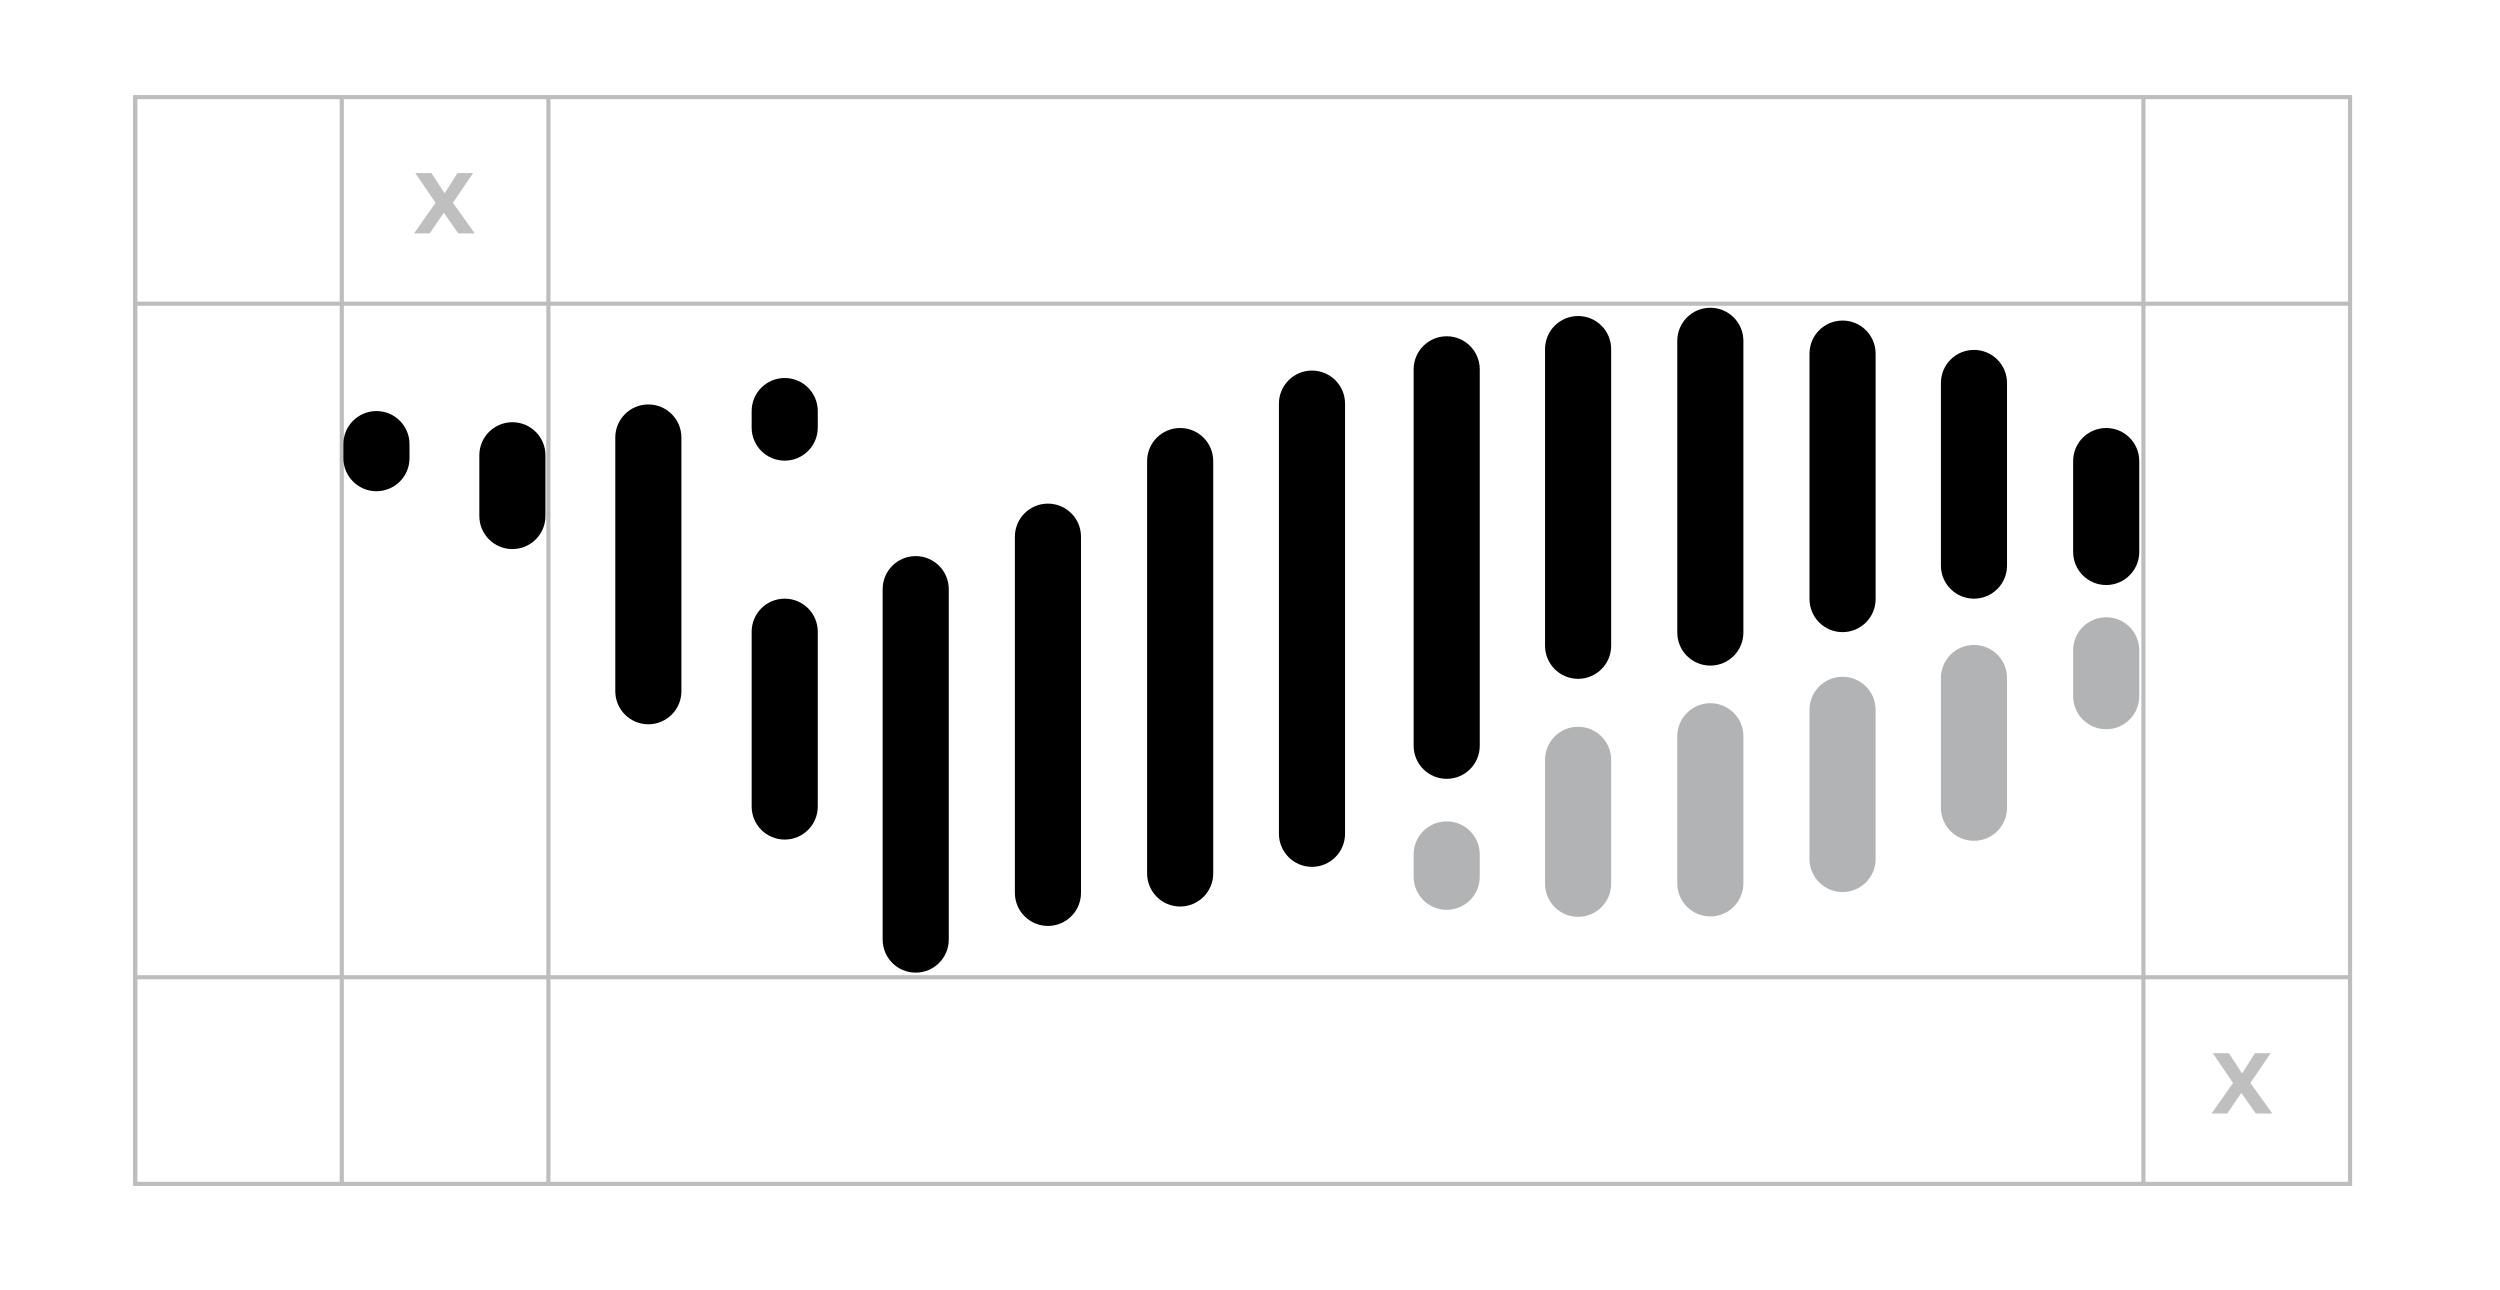
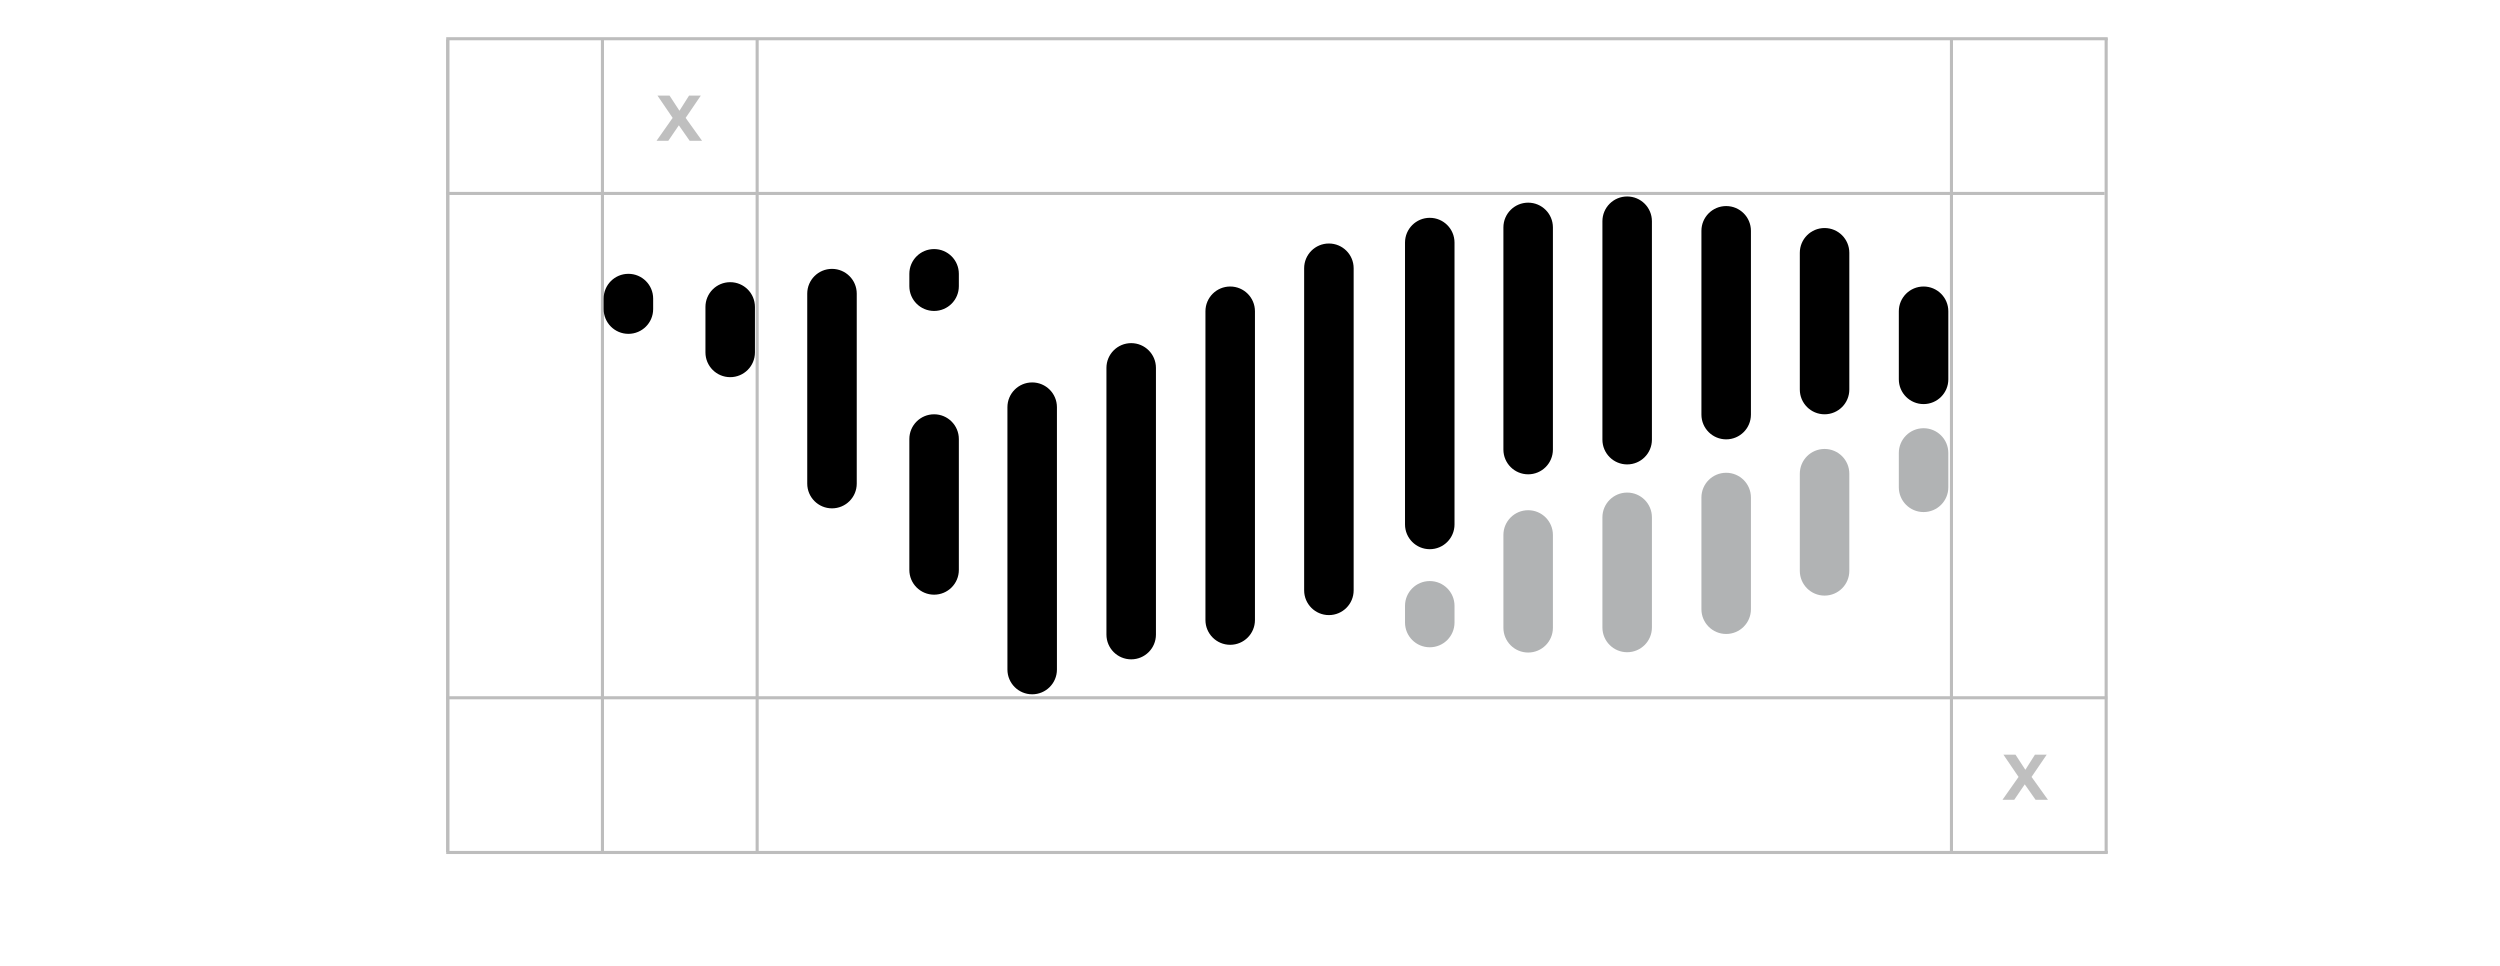
- <svg xmlns="http://www.w3.org/2000/svg" version="1.2" viewBox="161 110 605 311" width="1024" height="528">
+ <svg xmlns="http://www.w3.org/2000/svg" version="1.2" viewBox="74 110 808 311" width="808" height="312">
  <style>
        .s0 { opacity: .25;fill: #000000 }
        .s1 { fill: none;stroke: #bdbdbd;stroke-miterlimit:10;stroke-width: 1 }
        .s2 { fill: #b1b3b4 }
        .s3 { fill: #000000 }
    </style>
  <g id="Clearance Marker">
-     <path id="x" class="s0" aria-label="x" d="m700 379h-3.8l5.2-7.4-4.9-7.2h3.9l3.2 4.9 3.1-4.9h3.8l-4.9 7.2 5.3 7.4h-4l-3.5-5z" />
-     <path id="x copy" class="s0" aria-label="x" d="m265 166h-3.8l5.2-7.4-4.9-7.2h3.9l3.2 4.9 3.1-4.9h3.8l-4.9 7.2 5.3 7.4h-4l-3.5-5z" />
+     <path id="x" class="s0" aria-label="x" d="m725 368h-3.8l5.2-7.4-4.9-7.2h3.9l3.2 4.9 3.1-4.9h3.8l-4.9 7.2 5.3 7.4h-4l-3.5-5z" />
+     <path id="x copy" class="s0" aria-label="x" d="m290 155h-3.8l5.2-7.4-4.9-7.2h3.9l3.2 4.9 3.1-4.9h3.8l-4.9 7.2 5.3 7.4h-4l-3.5-5z" />
  </g>
  <g id="Border">
-     <path id="LR" fill-rule="evenodd" class="s1" d="m293.71 132.9v263.4z" />
-     <path id="LL" fill-rule="evenodd" class="s1" d="m193.71 133.34v262.5z" />
-     <path id="LR copy 2" fill-rule="evenodd" class="s1" d="m243.71 132.9v263.4z" />
-     <path id="LL copy 2" fill-rule="evenodd" class="s1" d="m193.71 133.34v262.5z" />
-     <path id="LR copy" fill-rule="evenodd" class="s1" d="m729.71 132.9v263.4z" />
-     <path id="LL copy" fill-rule="evenodd" class="s1" d="m679.71 133.34v262.5z" />
-     <path id="BB" fill-rule="evenodd" class="s1" d="m193.21 396.02h537z" />
-     <path id="BT" fill-rule="evenodd" class="s1" d="m193.35 346.02h536.72z" />
-     <path id="TB" fill-rule="evenodd" class="s1" d="m193.35 183.02h535.87z" />
-     <path id="TT" fill-rule="evenodd" class="s1" d="m193.21 133.02h537z" />
+     <path id="LR" fill-rule="evenodd" class="s1" d="m318.71 121.9v263.4z" />
+     <path id="LL" fill-rule="evenodd" class="s1" d="m218.71 122.34v262.5z" />
+     <path id="LR copy 2" fill-rule="evenodd" class="s1" d="m268.71 121.9v263.4z" />
+     <path id="LL copy 2" fill-rule="evenodd" class="s1" d="m218.71 122.34v262.5z" />
+     <path id="LR copy" fill-rule="evenodd" class="s1" d="m754.71 121.9v263.4z" />
+     <path id="LL copy" fill-rule="evenodd" class="s1" d="m704.71 122.34v262.5z" />
+     <path id="BB" fill-rule="evenodd" class="s1" d="m218.21 385.02h537z" />
+     <path id="BT" fill-rule="evenodd" class="s1" d="m218.35 335.02h536.72z" />
+     <path id="TB" fill-rule="evenodd" class="s1" d="m218.35 172.02h535.87z" />
+     <path id="TT" fill-rule="evenodd" class="s1" d="m218.21 122.02h537z" />
  </g>
  <g id="fish">
-     <path class="s2" d="m670.7 258.9c4.42 0 8 3.58 8 8v11.1c0 4.42-3.58 8-8 8-4.42 0-8-3.58-8-8v-11.1c0-4.42 3.58-8 8-8z" />
-     <path class="s2" d="m638.7 265.6c4.42 0 8 3.58 8 8v31.4c0 4.42-3.58 8-8 8-4.42 0-8-3.58-8-8v-31.4c0-4.42 3.58-8 8-8z" />
-     <path class="s2" d="m606.9 273.3c4.42 0 8 3.58 8 8v36.1c0 4.42-3.58 8-8 8-4.42 0-8-3.58-8-8v-36.1c0-4.42 3.58-8 8-8z" />
-     <path class="s2" d="m574.9 279.7c4.42 0 8 3.58 8 8v35.6c0 4.42-3.58 8-8 8-4.42 0-8-3.58-8-8v-35.6c0-4.42 3.58-8 8-8z" />
-     <path class="s2" d="m542.9 285.4c4.42 0 8 3.58 8 8v30c0 4.42-3.58 8-8 8-4.42 0-8-3.58-8-8v-30c0-4.42 3.58-8 8-8z" />
-     <path class="s2" d="m511.1 308.3c4.42 0 8 3.58 8 8v5.4c0 4.42-3.58 8-8 8-4.42 0-8-3.58-8-8v-5.4c0-4.42 3.58-8 8-8z" />
-     <path class="s3" d="m252.1 209c4.42 0 8 3.58 8 8v3.4c0 4.42-3.58 8-8 8-4.42 0-8-3.58-8-8v-3.4c0-4.42 3.58-8 8-8z" />
-     <path class="s3" d="m285 211.7c4.42 0 8 3.58 8 8v14.7c0 4.42-3.58 8-8 8-4.42 0-8-3.58-8-8v-14.7c0-4.42 3.58-8 8-8z" />
-     <path class="s3" d="m317.9 207.4c4.42 0 8 3.58 8 8v61.4c0 4.42-3.58 8-8 8-4.42 0-8-3.58-8-8v-61.4c0-4.42 3.58-8 8-8z" />
-     <path class="s3" d="m350.9 201c4.42 0 8 3.58 8 8v4c0 4.42-3.58 8-8 8-4.42 0-8-3.58-8-8v-4c0-4.42 3.58-8 8-8z" />
-     <path class="s3" d="m350.9 254.4c4.42 0 8 3.58 8 8v42.3c0 4.42-3.58 8-8 8-4.42 0-8-3.58-8-8v-42.3c0-4.42 3.58-8 8-8z" />
-     <path class="s3" d="m638.7 194.2c4.42 0 8 3.58 8 8v44.2c0 4.42-3.58 8-8 8-4.42 0-8-3.58-8-8v-44.2c0-4.42 3.58-8 8-8z" />
-     <path class="s3" d="m606.9 187.1c4.42 0 8 3.58 8 8v59.4c0 4.42-3.58 8-8 8-4.42 0-8-3.58-8-8v-59.4c0-4.42 3.58-8 8-8z" />
-     <path class="s3" d="m574.9 184c4.42 0 8 3.58 8 8v70.6c0 4.42-3.58 8-8 8-4.42 0-8-3.58-8-8v-70.6c0-4.42 3.58-8 8-8z" />
-     <path class="s3" d="m542.9 186c4.42 0 8 3.58 8 8v71.8c0 4.42-3.58 8-8 8-4.42 0-8-3.58-8-8v-71.8c0-4.42 3.58-8 8-8z" />
-     <path class="s3" d="m511.1 190.9c4.42 0 8 3.58 8 8v91.1c0 4.42-3.58 8-8 8-4.42 0-8-3.58-8-8v-91.1c0-4.42 3.58-8 8-8z" />
-     <path class="s3" d="m478.5 199.2c4.42 0 8 3.58 8 8v104.1c0 4.42-3.58 8-8 8-4.42 0-8-3.58-8-8v-104.1c0-4.42 3.58-8 8-8z" />
-     <path class="s3" d="m446.6 213.1c4.42 0 8 3.58 8 8v99.8c0 4.42-3.58 8-8 8-4.42 0-8-3.58-8-8v-99.8c0-4.42 3.58-8 8-8z" />
-     <path class="s3" d="m414.6 231.4c4.42 0 8 3.58 8 8v86.2c0 4.42-3.58 8-8 8-4.42 0-8-3.58-8-8v-86.2c0-4.42 3.58-8 8-8z" />
-     <path class="s3" d="m670.7 213.1c4.42 0 8 3.58 8 8v22c0 4.42-3.58 8-8 8-4.42 0-8-3.58-8-8v-22c0-4.42 3.58-8 8-8z" />
-     <path class="s3" d="m382.6 244.1c4.42 0 8 3.58 8 8v84.8c0 4.42-3.58 8-8 8-4.42 0-8-3.58-8-8v-84.8c0-4.42 3.58-8 8-8z" />
+     <path class="s2" d="m695.7 247.9c4.42 0 8 3.58 8 8v11.1c0 4.42-3.58 8-8 8-4.42 0-8-3.58-8-8v-11.1c0-4.42 3.58-8 8-8z" />
+     <path class="s2" d="m663.7 254.6c4.42 0 8 3.58 8 8v31.4c0 4.42-3.58 8-8 8-4.42 0-8-3.58-8-8v-31.4c0-4.42 3.58-8 8-8z" />
+     <path class="s2" d="m631.9 262.3c4.42 0 8 3.58 8 8v36.1c0 4.42-3.58 8-8 8-4.42 0-8-3.58-8-8v-36.1c0-4.42 3.58-8 8-8z" />
+     <path class="s2" d="m599.9 268.7c4.42 0 8 3.58 8 8v35.6c0 4.42-3.58 8-8 8-4.42 0-8-3.58-8-8v-35.6c0-4.42 3.58-8 8-8z" />
+     <path class="s2" d="m567.9 274.4c4.42 0 8 3.58 8 8v30c0 4.42-3.58 8-8 8-4.42 0-8-3.58-8-8v-30c0-4.42 3.58-8 8-8z" />
+     <path class="s2" d="m536.1 297.3c4.42 0 8 3.58 8 8v5.4c0 4.42-3.58 8-8 8-4.42 0-8-3.58-8-8v-5.4c0-4.42 3.58-8 8-8z" />
+     <path class="s3" d="m277.1 198c4.42 0 8 3.58 8 8v3.4c0 4.42-3.58 8-8 8-4.42 0-8-3.58-8-8v-3.4c0-4.42 3.58-8 8-8z" />
+     <path class="s3" d="m310 200.7c4.42 0 8 3.58 8 8v14.7c0 4.42-3.58 8-8 8-4.42 0-8-3.58-8-8v-14.7c0-4.42 3.58-8 8-8z" />
+     <path class="s3" d="m342.9 196.4c4.42 0 8 3.58 8 8v61.4c0 4.42-3.58 8-8 8-4.42 0-8-3.58-8-8v-61.4c0-4.42 3.58-8 8-8z" />
+     <path class="s3" d="m375.9 190c4.42 0 8 3.58 8 8v4c0 4.42-3.58 8-8 8-4.42 0-8-3.58-8-8v-4c0-4.42 3.58-8 8-8z" />
+     <path class="s3" d="m375.9 243.4c4.42 0 8 3.58 8 8v42.3c0 4.42-3.58 8-8 8-4.42 0-8-3.58-8-8v-42.3c0-4.42 3.58-8 8-8z" />
+     <path class="s3" d="m663.7 183.2c4.42 0 8 3.58 8 8v44.2c0 4.42-3.58 8-8 8-4.42 0-8-3.58-8-8v-44.2c0-4.42 3.58-8 8-8z" />
+     <path class="s3" d="m631.9 176.1c4.42 0 8 3.58 8 8v59.4c0 4.42-3.58 8-8 8-4.42 0-8-3.58-8-8v-59.4c0-4.42 3.58-8 8-8z" />
+     <path class="s3" d="m599.9 173c4.42 0 8 3.58 8 8v70.6c0 4.42-3.58 8-8 8-4.42 0-8-3.58-8-8v-70.6c0-4.42 3.58-8 8-8z" />
+     <path class="s3" d="m567.9 175c4.42 0 8 3.58 8 8v71.8c0 4.42-3.58 8-8 8-4.42 0-8-3.58-8-8v-71.8c0-4.42 3.58-8 8-8z" />
+     <path class="s3" d="m536.1 179.9c4.42 0 8 3.58 8 8v91.1c0 4.42-3.58 8-8 8-4.42 0-8-3.58-8-8v-91.1c0-4.42 3.58-8 8-8z" />
+     <path class="s3" d="m503.5 188.2c4.42 0 8 3.58 8 8v104.1c0 4.42-3.58 8-8 8-4.42 0-8-3.58-8-8v-104.1c0-4.42 3.58-8 8-8z" />
+     <path class="s3" d="m471.6 202.1c4.42 0 8 3.58 8 8v99.8c0 4.42-3.58 8-8 8-4.42 0-8-3.58-8-8v-99.8c0-4.42 3.58-8 8-8z" />
+     <path class="s3" d="m439.6 220.4c4.42 0 8 3.58 8 8v86.2c0 4.42-3.58 8-8 8-4.42 0-8-3.58-8-8v-86.2c0-4.42 3.58-8 8-8z" />
+     <path class="s3" d="m695.7 202.1c4.42 0 8 3.58 8 8v22c0 4.42-3.58 8-8 8-4.42 0-8-3.58-8-8v-22c0-4.42 3.58-8 8-8z" />
+     <path class="s3" d="m407.6 233.1c4.42 0 8 3.58 8 8v84.8c0 4.42-3.58 8-8 8-4.42 0-8-3.58-8-8v-84.8c0-4.42 3.58-8 8-8z" />
  </g>
</svg>
